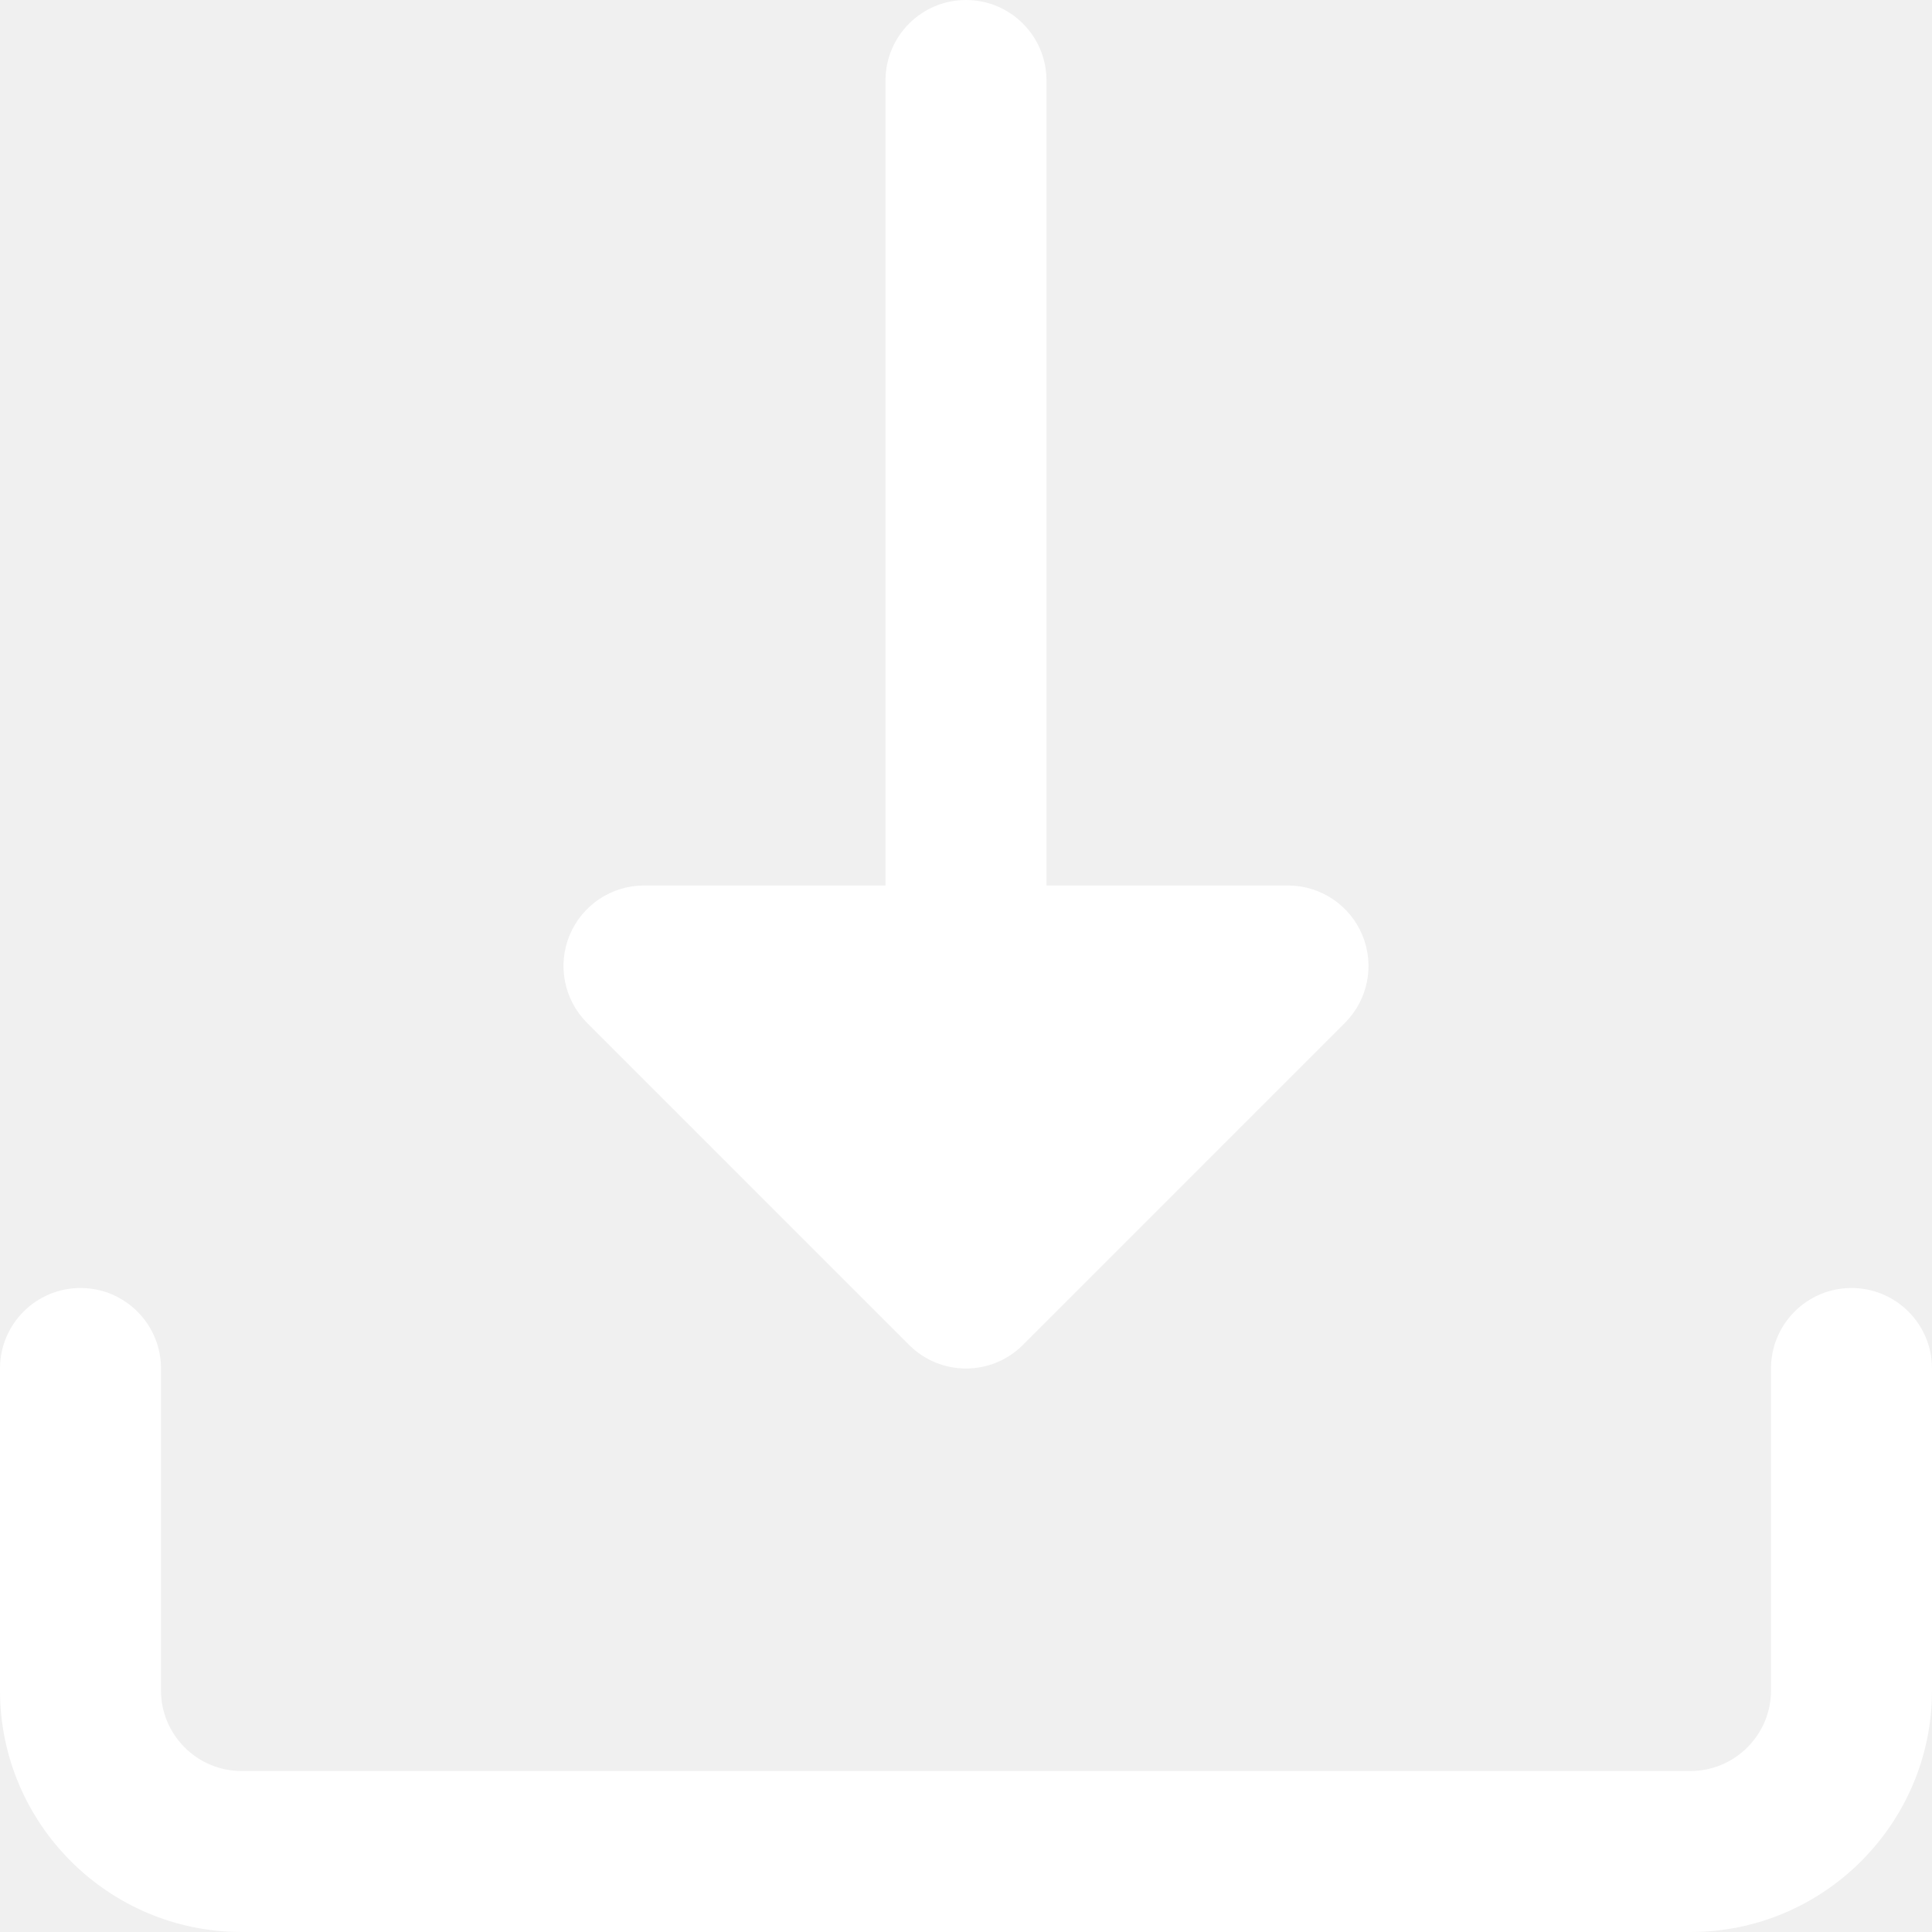
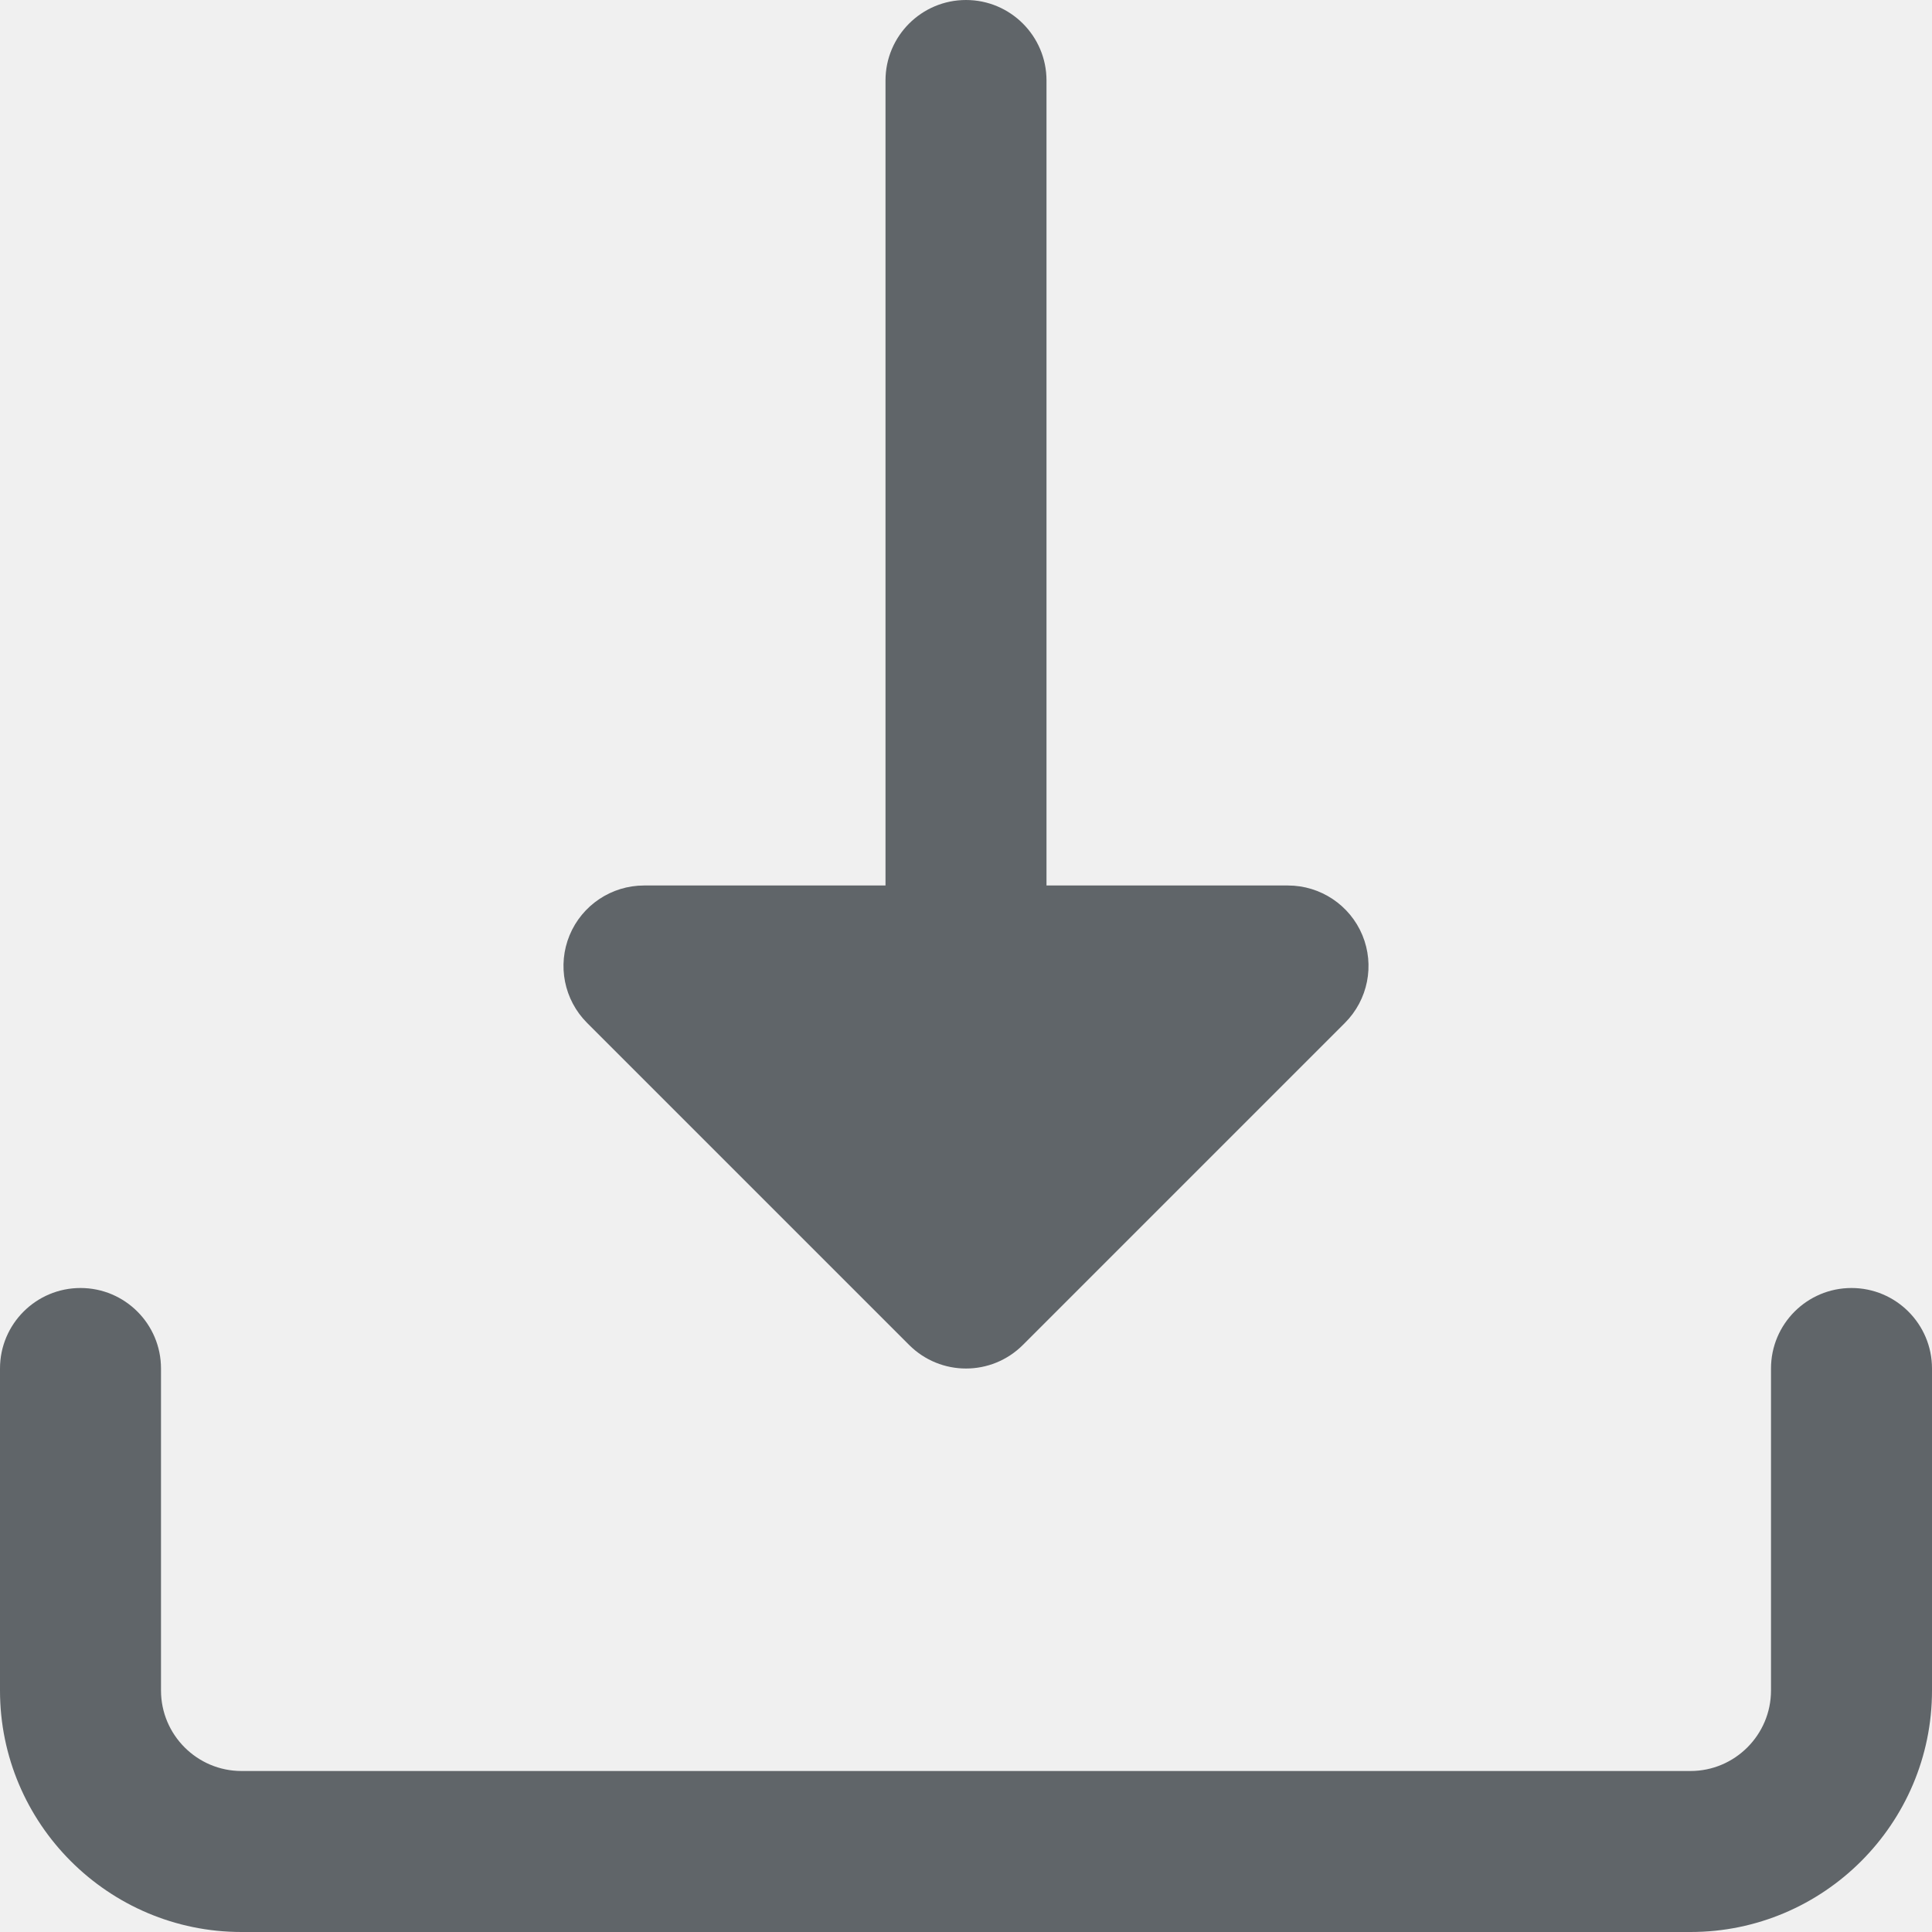
- <svg xmlns="http://www.w3.org/2000/svg" id="bold" fill="#fff" enable-background="new 0 0 24 24" height="512" viewBox="0 0 24 24" width="512">
+ <svg xmlns="http://www.w3.org/2000/svg" id="bold" fill="#606569" enable-background="new 0 0 24 24" height="512" viewBox="0 0 24 24" width="512">
  <g>
    <path d="m21 24h-18c-1.654 0-3-1.346-3-3v-4c0-.552.448-1 1-1s1 .448 1 1v4c0 .551.449 1 1 1h18c.551 0 1-.449 1-1v-4c0-.552.448-1 1-1s1 .448 1 1v4c0 1.654-1.346 3-3 3z" />
  </g>
  <path d="m16.707 12.707-4 4c-.391.391-1.023.391-1.414 0l-4-4c-.286-.286-.372-.716-.217-1.09.155-.373.52-.617.924-.617h3v-10c0-.552.448-1 1-1s1 .448 1 1v10h3c.404 0 .769.244.924.617.155.374.069.804-.217 1.09z" />
</svg>
